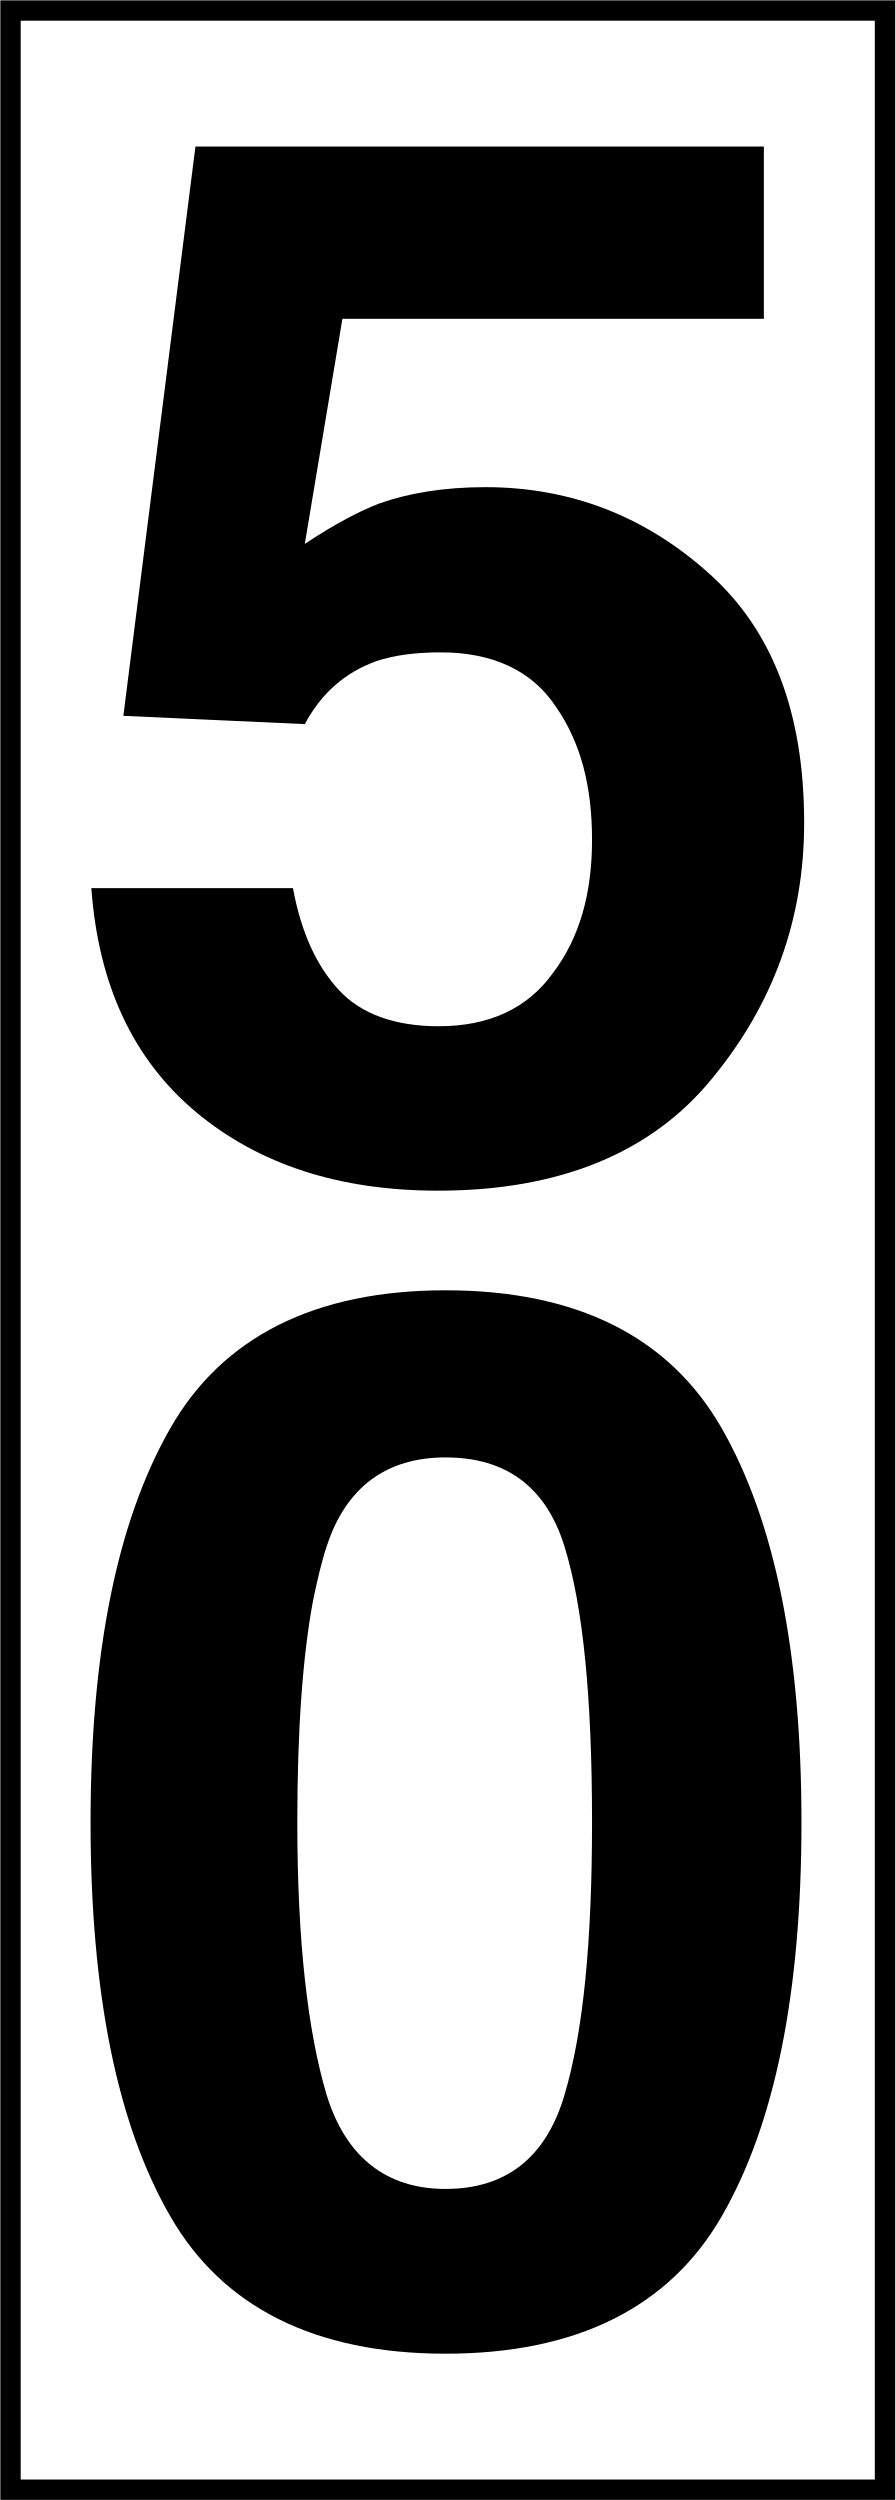
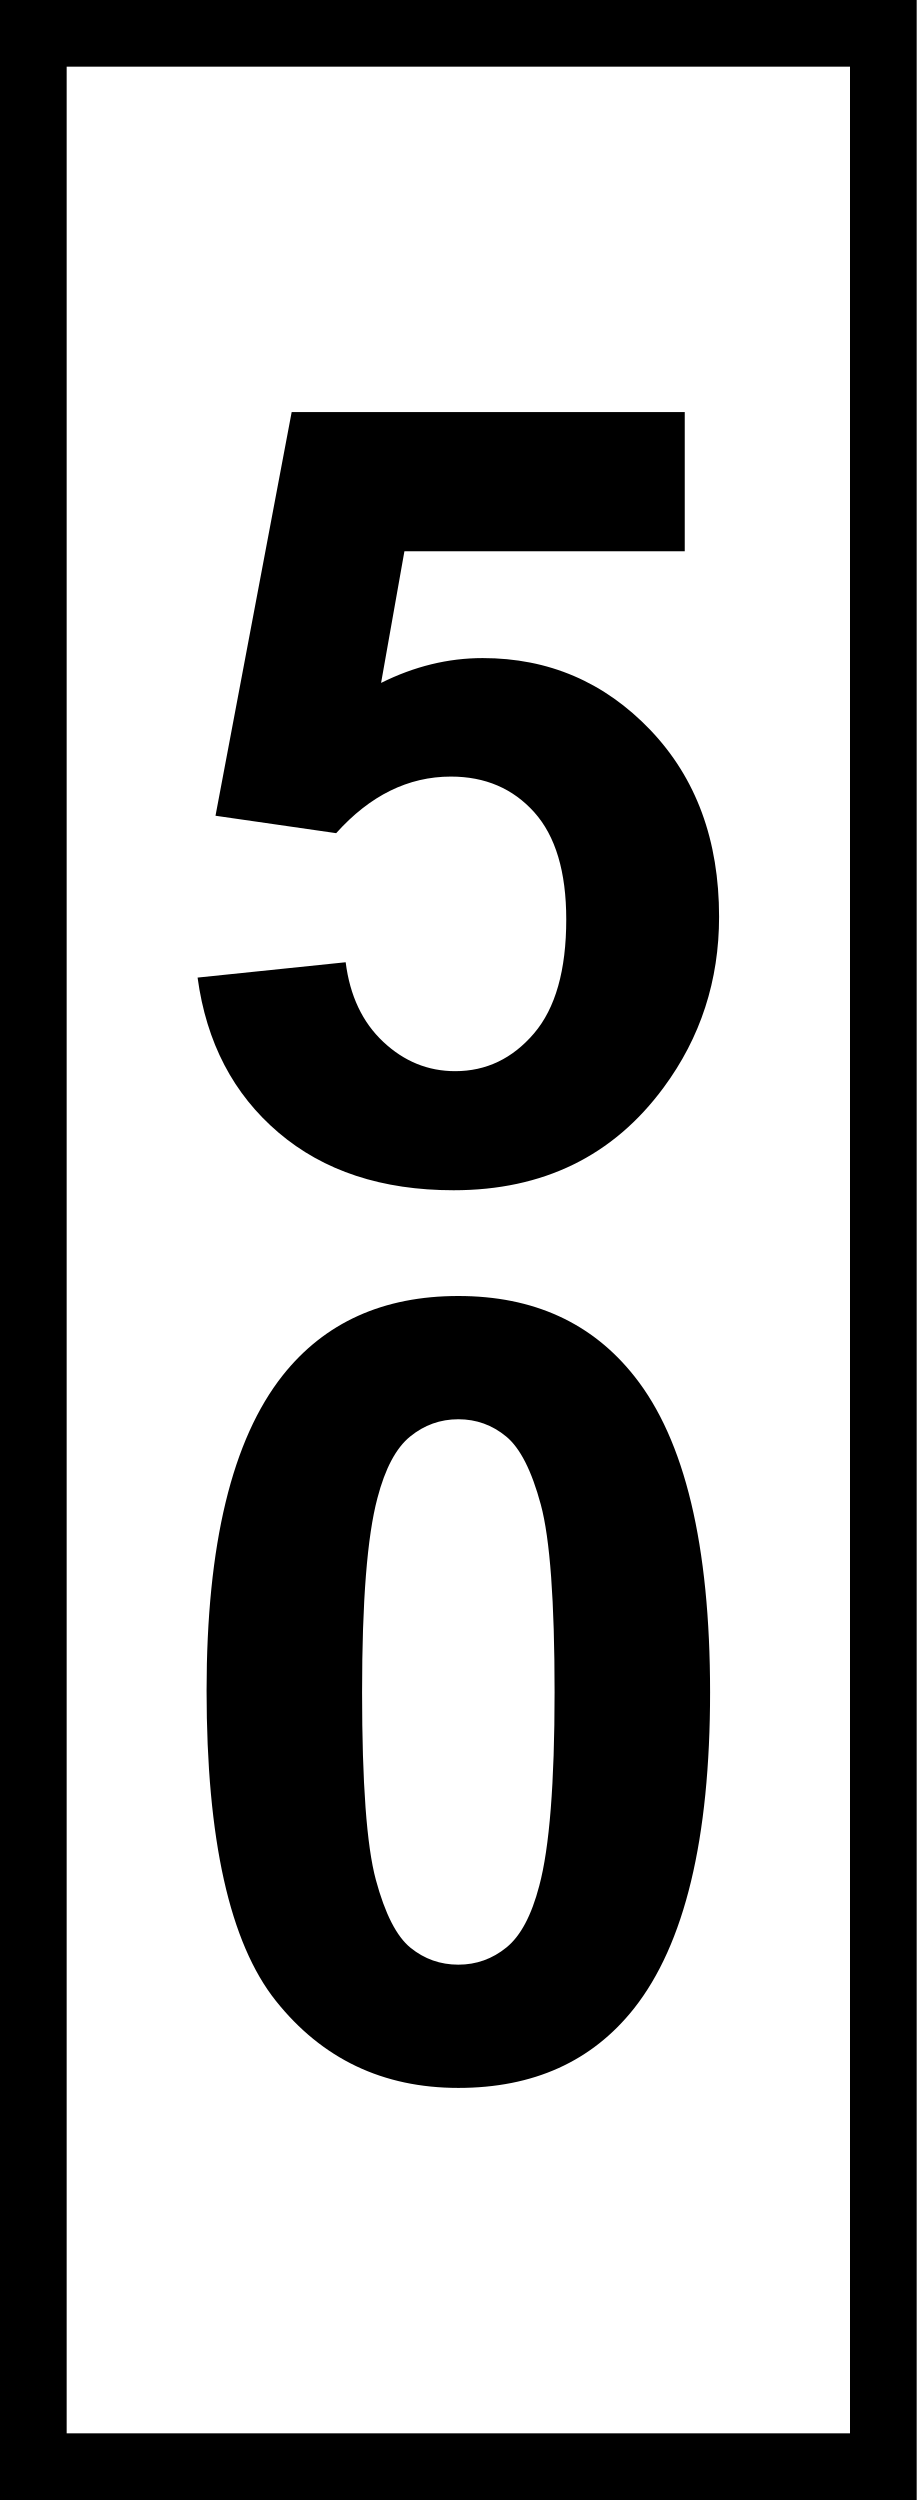
- <svg xmlns="http://www.w3.org/2000/svg" width="8" height="22.334" viewBox="0 0 8 22.334">
-   <path fill-rule="nonzero" fill="rgb(100%, 100%, 100%)" fill-opacity="1" stroke-width="0.164" stroke-linecap="butt" stroke-linejoin="miter" stroke="rgb(0%, 0%, 0%)" stroke-opacity="1" stroke-miterlimit="4" d="M 0.085 0.085 L 7.141 0.085 L 7.141 20.09 L 0.085 20.09 Z M 0.085 0.085 " transform="matrix(1.107116, 0, 0, 1.107116, 0, 0)" />
-   <path fill-rule="nonzero" fill="rgb(0%, 0%, 0%)" fill-opacity="1" d="M 2.617 7.934 C 2.691 8.332 2.828 8.629 3.027 8.844 C 3.227 9.062 3.535 9.168 3.918 9.168 C 4.367 9.168 4.711 9.012 4.941 8.691 C 5.18 8.375 5.289 7.977 5.289 7.504 C 5.289 7.027 5.191 6.637 4.965 6.312 C 4.75 5.988 4.398 5.828 3.938 5.828 C 3.715 5.828 3.527 5.852 3.363 5.906 C 3.078 6.008 2.867 6.199 2.723 6.469 L 1.102 6.395 L 1.746 1.309 L 6.824 1.309 L 6.824 2.848 L 3.059 2.848 L 2.723 4.859 C 3.004 4.672 3.223 4.562 3.383 4.5 C 3.645 4.406 3.965 4.352 4.336 4.352 C 5.098 4.352 5.766 4.613 6.332 5.121 C 6.906 5.633 7.184 6.375 7.184 7.352 C 7.184 8.207 6.91 8.969 6.363 9.633 C 5.82 10.301 4.996 10.637 3.914 10.637 C 3.035 10.637 2.316 10.406 1.75 9.934 C 1.191 9.465 0.879 8.801 0.816 7.934 Z M 2.656 16.281 C 2.656 17.344 2.75 18.152 2.918 18.715 C 3.09 19.273 3.453 19.555 3.98 19.555 C 4.523 19.555 4.879 19.273 5.043 18.715 C 5.211 18.152 5.289 17.344 5.289 16.281 C 5.289 15.176 5.211 14.359 5.043 13.816 C 4.879 13.285 4.523 13.02 3.98 13.02 C 3.453 13.02 3.09 13.285 2.918 13.816 C 2.871 13.957 2.836 14.113 2.797 14.297 C 2.703 14.801 2.656 15.461 2.656 16.281 Z M 3.98 11.527 C 5.152 11.527 5.98 11.941 6.449 12.762 C 6.922 13.59 7.16 14.762 7.16 16.281 C 7.16 17.805 6.922 18.977 6.449 19.797 C 5.98 20.613 5.152 21.027 3.98 21.027 C 2.816 21.027 1.988 20.613 1.52 19.797 C 1.047 18.977 0.809 17.805 0.809 16.281 C 0.809 14.762 1.047 13.59 1.52 12.762 C 1.988 11.941 2.816 11.527 3.98 11.527 Z M 3.98 11.527 " />
+ <svg xmlns="http://www.w3.org/2000/svg" baseProfile="full" height="30.0" version="1.1" width="11">
+   <defs />
+   <rect fill="black" height="30.0" width="11" x="0" y="0" />
+   <rect fill="white" height="28.4" width="9.4" x="0.8" y="0.8" />
+   <g fill="black">
+     <path d="M2.371 11.731 4.148 11.547Q4.224 12.15 4.599 12.502Q4.973 12.854 5.462 12.854Q6.021 12.854 6.408 12.401Q6.795 11.947 6.795 11.033Q6.795 10.176 6.411 9.747Q6.027 9.319 5.411 9.319Q4.643 9.319 4.034 9.998L2.586 9.789L3.5 4.945H8.217V6.615H4.853L4.573 8.195Q5.17 7.897 5.792 7.897Q6.979 7.897 7.804 8.76Q8.629 9.624 8.629 11.001Q8.629 12.15 7.963 13.051Q7.055 14.283 5.443 14.283Q4.154 14.283 3.342 13.591Q2.529 12.899 2.371 11.731Z" />
+     <path d="M5.5 15.552Q6.852 15.552 7.614 16.517Q8.521 17.66 8.521 20.307Q8.521 22.947 7.607 24.103Q6.852 25.055 5.5 25.055Q4.142 25.055 3.31 24.01Q2.479 22.966 2.479 20.288Q2.479 17.66 3.393 16.504Q4.148 15.552 5.5 15.552ZM5.5 17.031Q5.176 17.031 4.922 17.238Q4.668 17.444 4.529 17.977Q4.345 18.669 4.345 20.307Q4.345 21.944 4.51 22.557Q4.675 23.169 4.926 23.373Q5.176 23.576 5.5 23.576Q5.824 23.576 6.078 23.369Q6.332 23.163 6.471 22.63Q6.655 21.944 6.655 20.307Q6.655 18.669 6.49 18.056Q6.325 17.444 6.074 17.238Q5.824 17.031 5.5 17.031Z" />
+   </g>
</svg>
